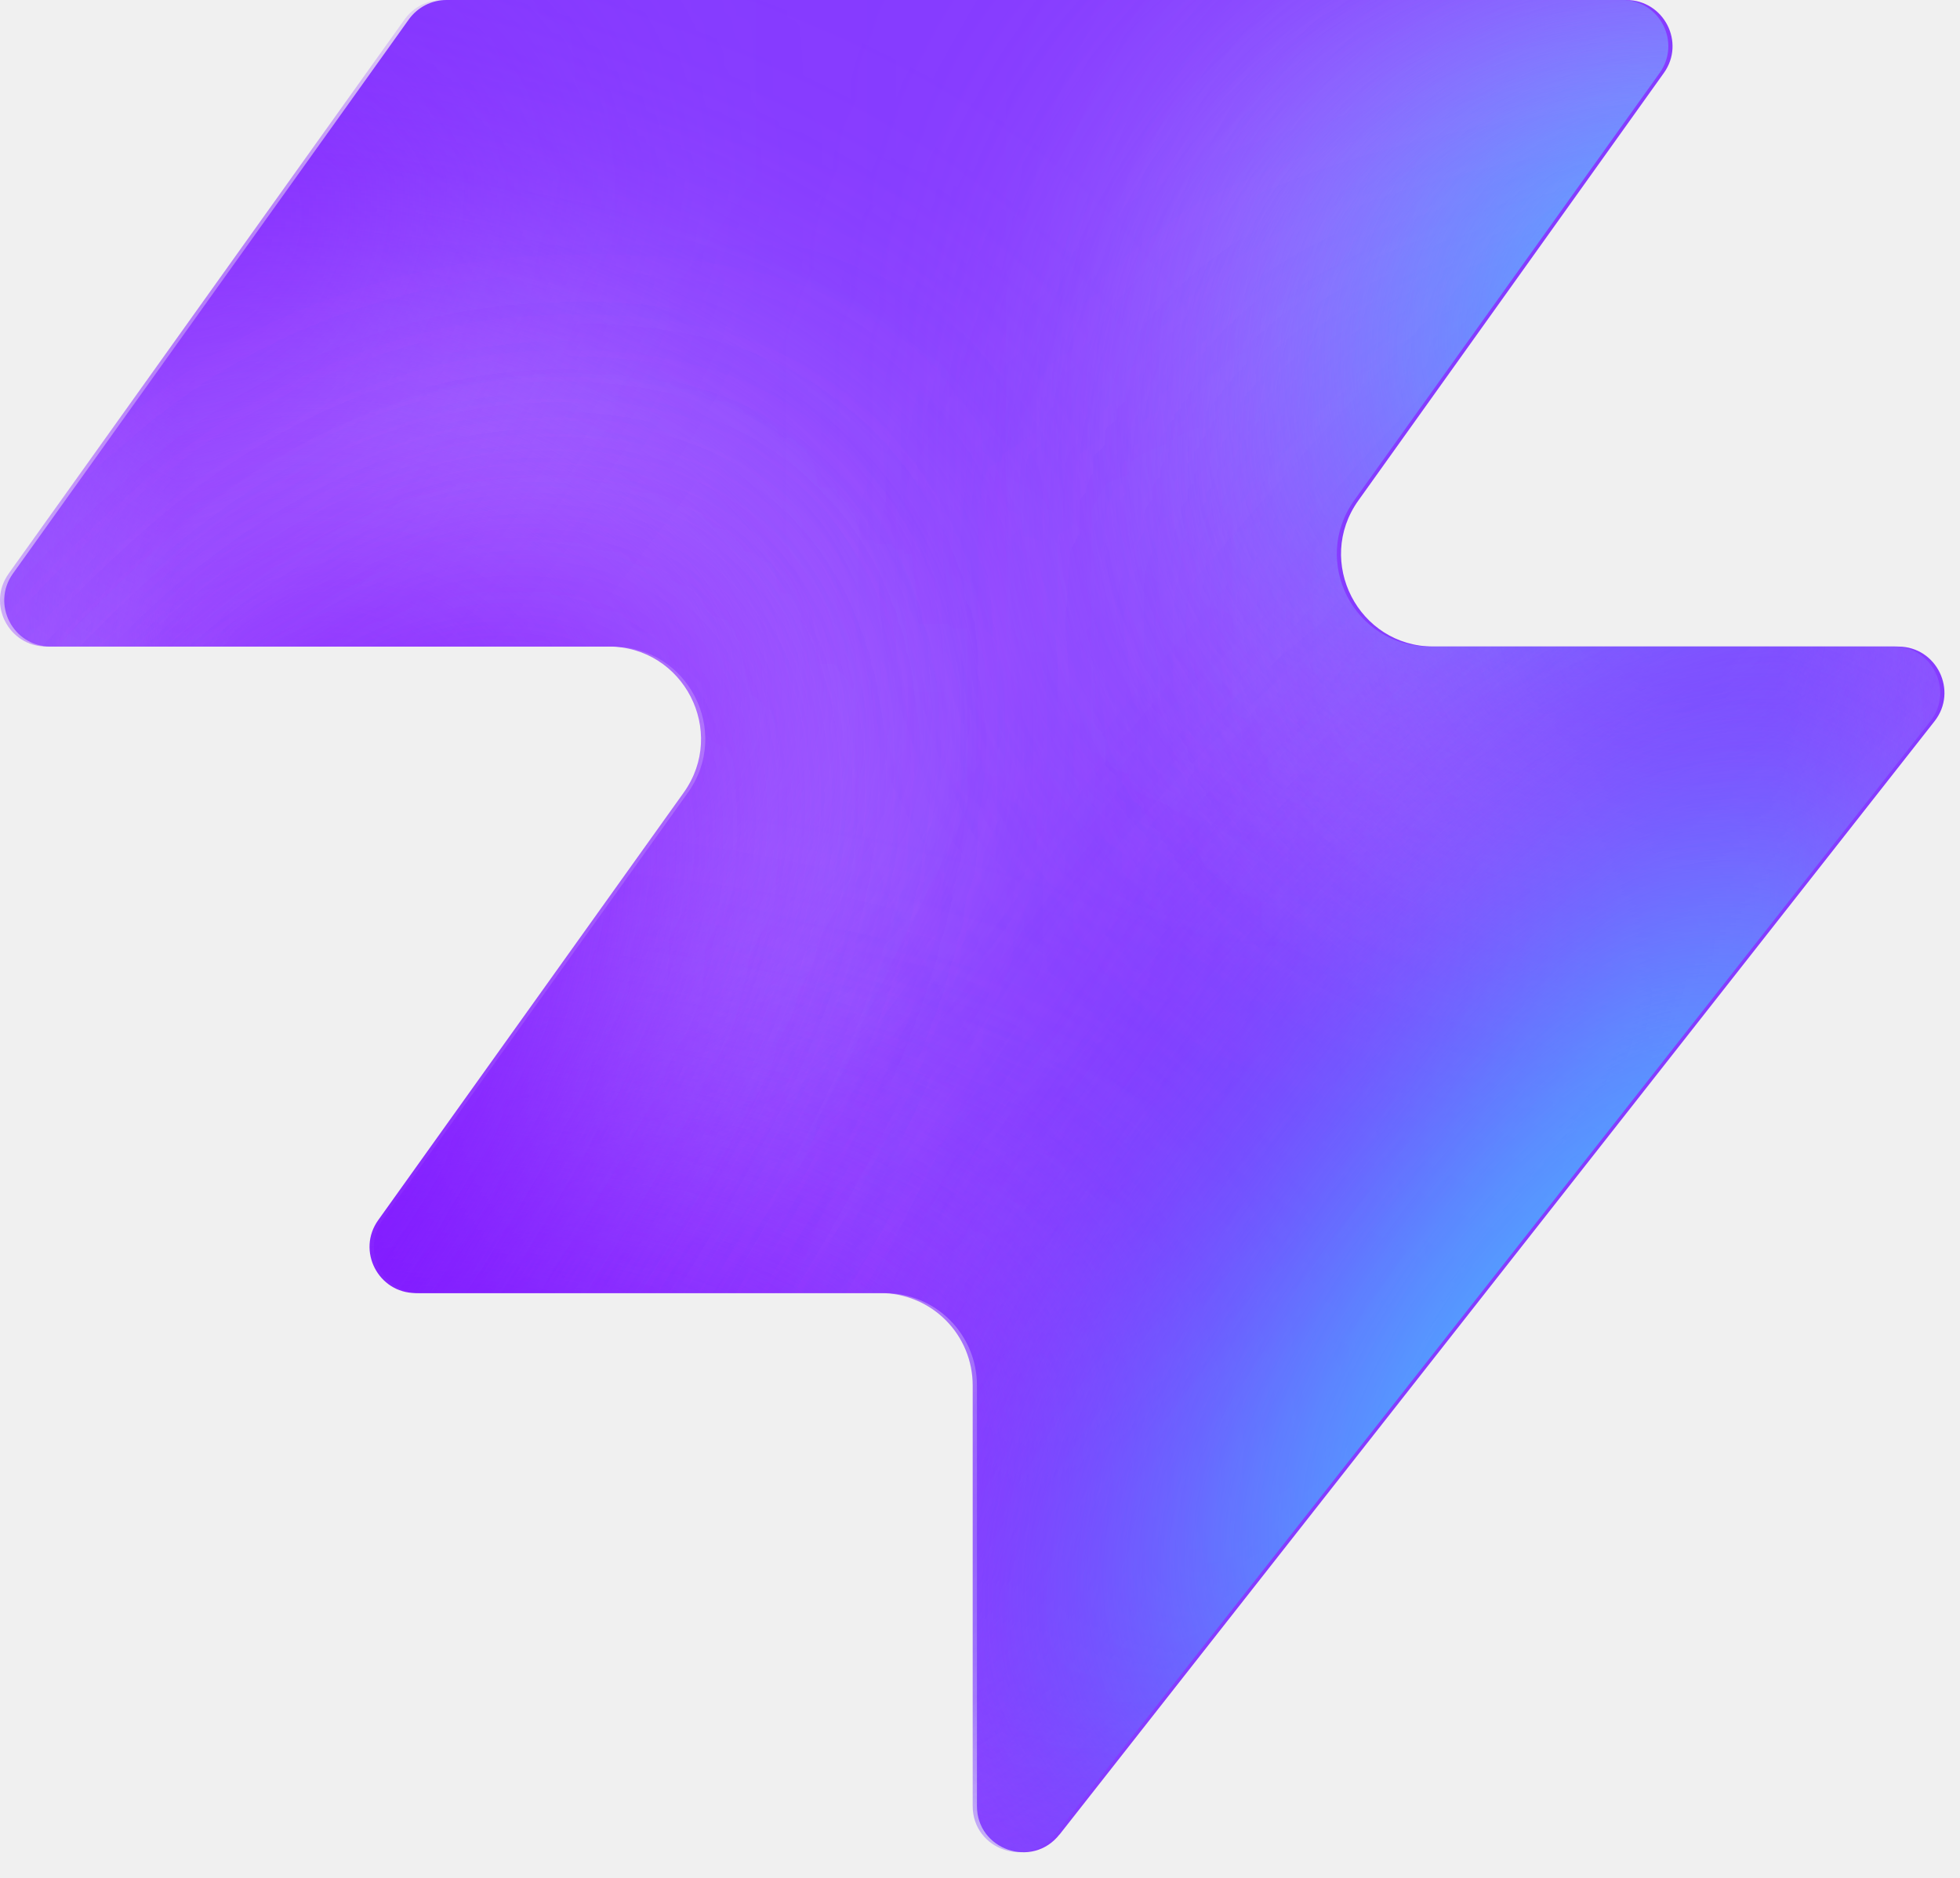
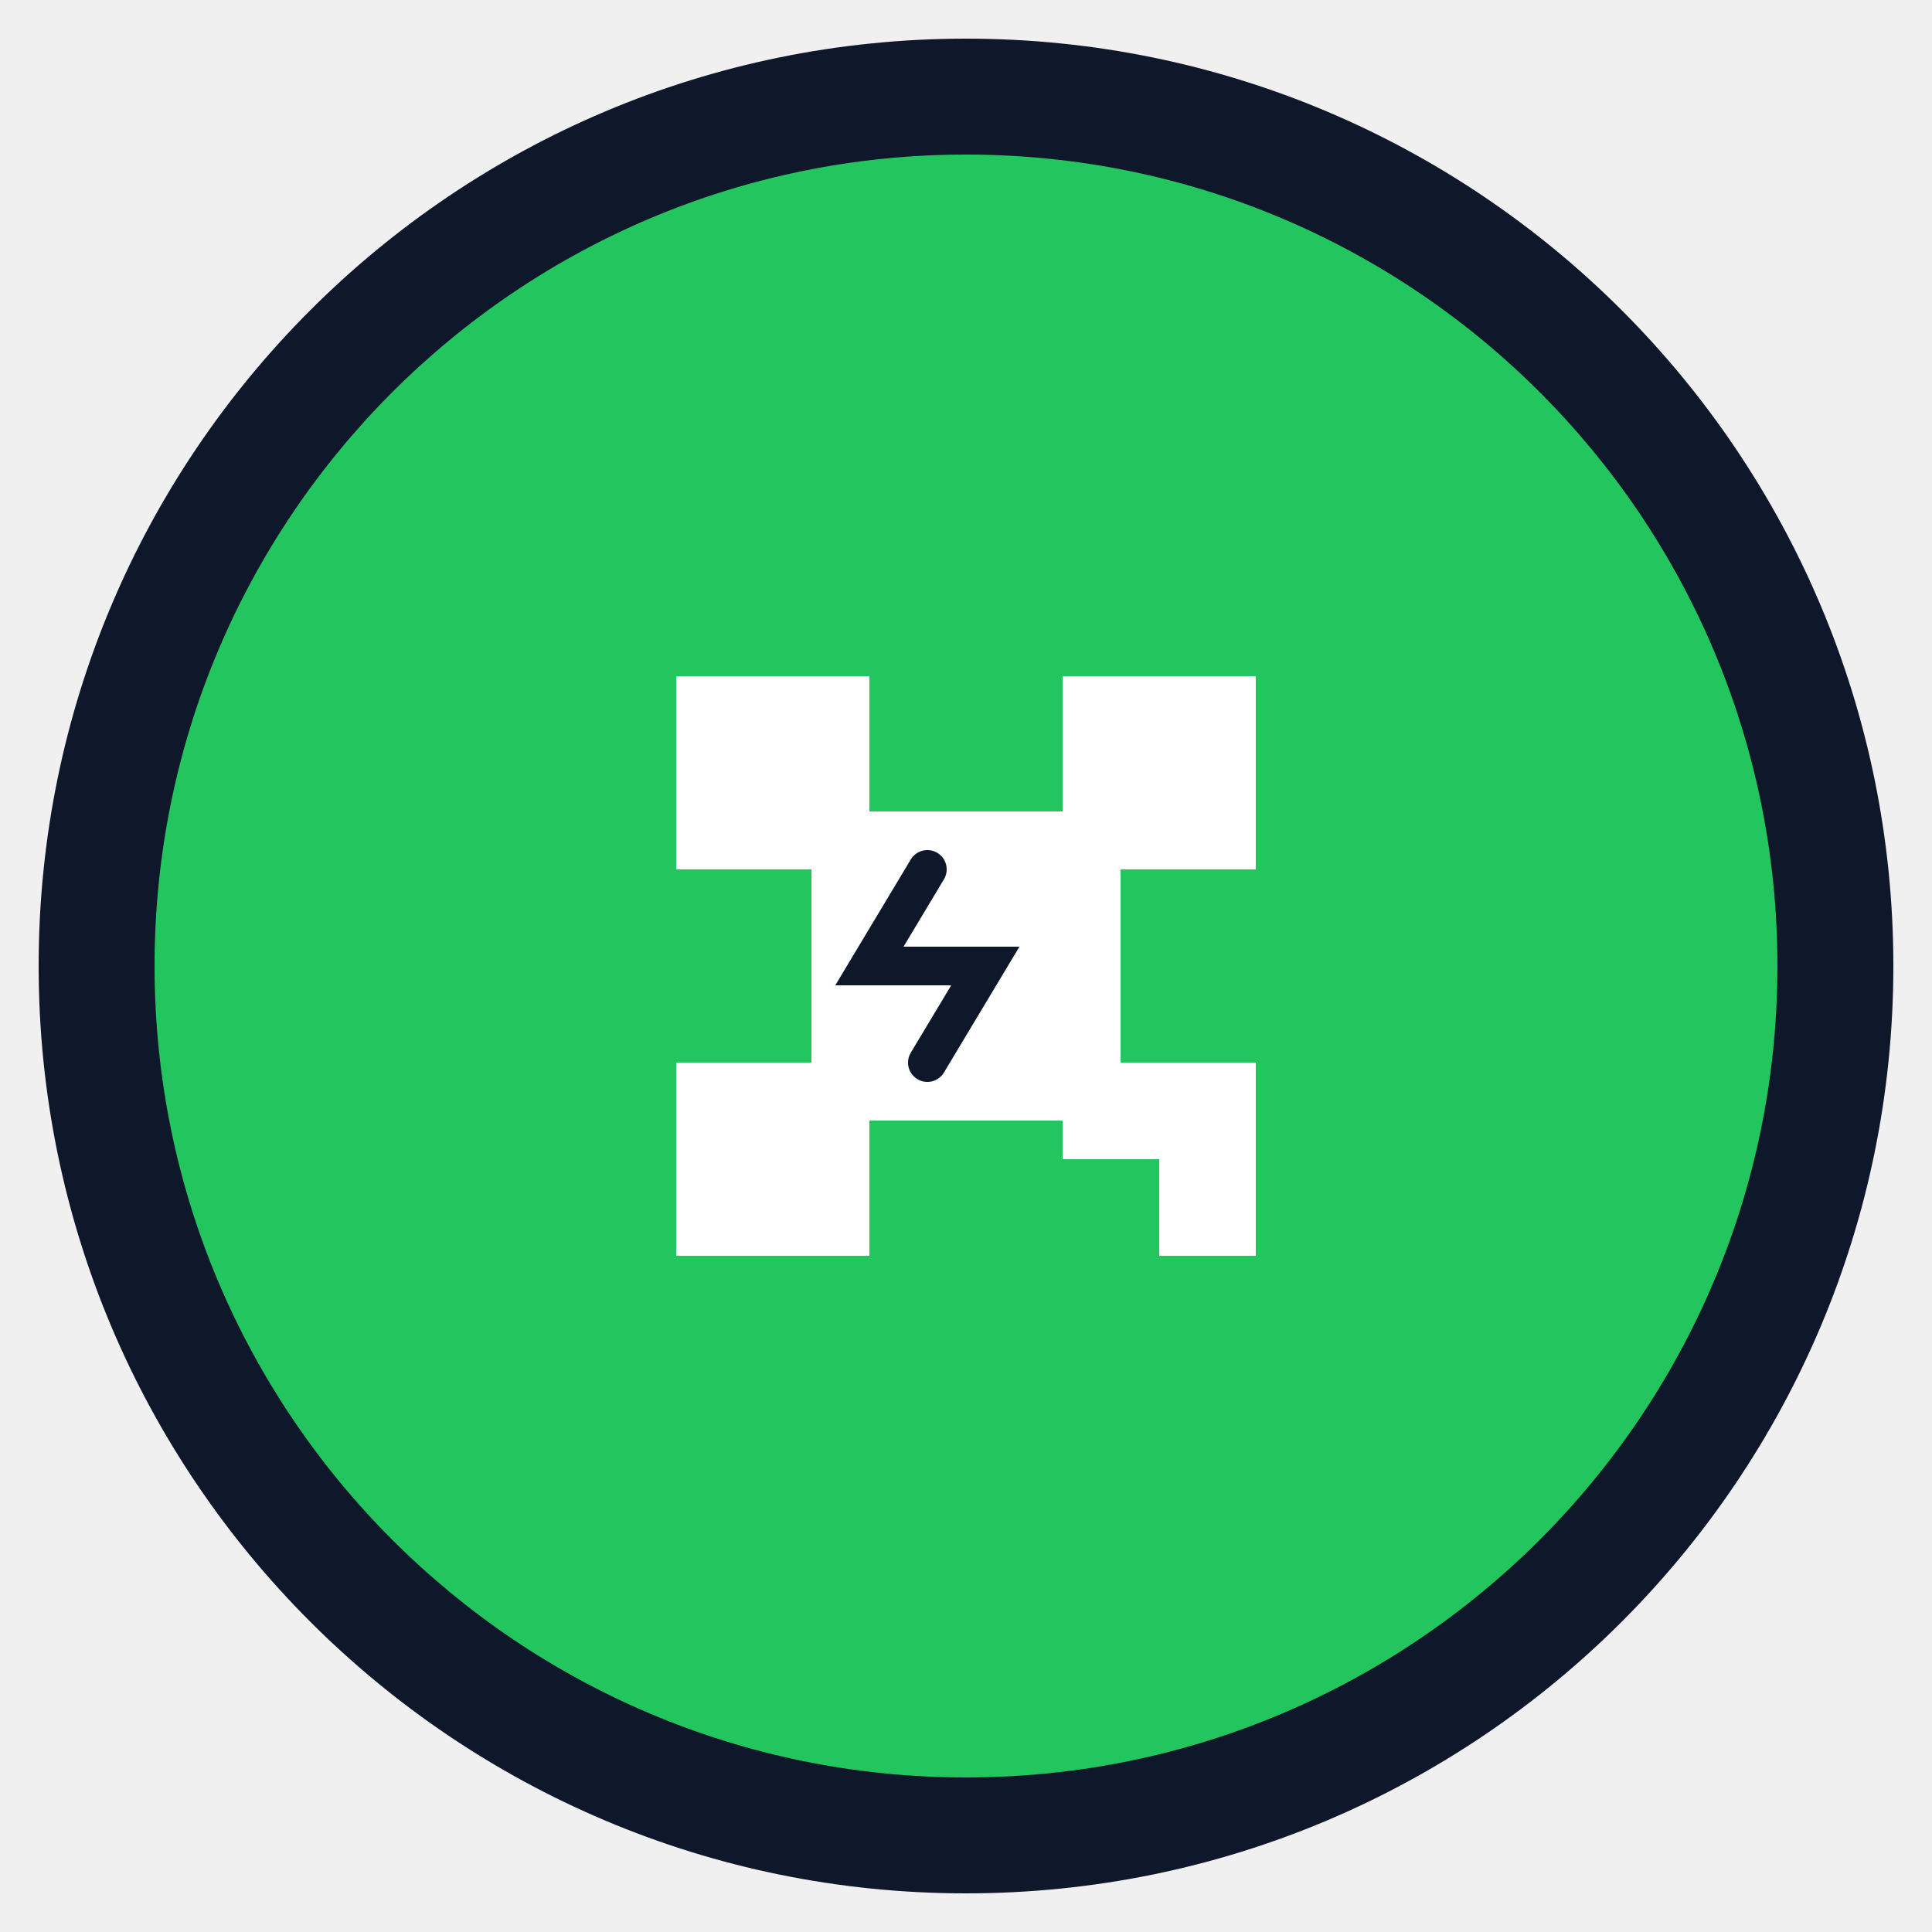
- <svg xmlns="http://www.w3.org/2000/svg" width="48" height="46" fill="none" viewBox="0 0 48 46">
-   <path fill="#863bff" d="M25.946 44.938c-.664.845-2.021.375-2.021-.698V33.937a2.26 2.26 0 0 0-2.262-2.262H10.287c-.92 0-1.456-1.04-.92-1.788l7.48-10.471c1.07-1.497 0-3.578-1.842-3.578H1.237c-.92 0-1.456-1.04-.92-1.788L10.013.474c.214-.297.556-.474.92-.474h28.894c.92 0 1.456 1.04.92 1.788l-7.48 10.471c-1.07 1.498 0 3.579 1.842 3.579h11.377c.943 0 1.473 1.088.89 1.83L25.947 44.94z" style="fill:#863bff;fill:color(display-p3 .525 .23 1);fill-opacity:1" />
-   <mask id="a" width="48" height="46" x="0" y="0" maskUnits="userSpaceOnUse" style="mask-type:alpha">
-     <path fill="#000" d="M25.842 44.938c-.664.844-2.021.375-2.021-.698V33.937a2.26 2.26 0 0 0-2.262-2.262H10.183c-.92 0-1.456-1.04-.92-1.788l7.48-10.471c1.07-1.498 0-3.579-1.842-3.579H1.133c-.92 0-1.456-1.04-.92-1.787L9.91.473c.214-.297.556-.474.92-.474h28.894c.92 0 1.456 1.04.92 1.788l-7.48 10.471c-1.07 1.498 0 3.578 1.842 3.578h11.377c.943 0 1.473 1.088.89 1.832L25.843 44.94z" style="fill:#000;fill-opacity:1" />
-   </mask>
-   <g mask="url(#a)">
-     <g filter="url(#b)">
-       <ellipse cx="5.508" cy="14.704" fill="#ede6ff" rx="5.508" ry="14.704" style="fill:#ede6ff;fill:color(display-p3 .927 .903 1);fill-opacity:1" transform="matrix(.00324 1 1 -.00324 -4.47 31.516)" />
-     </g>
-     <g filter="url(#c)">
-       <ellipse cx="10.399" cy="29.851" fill="#ede6ff" rx="10.399" ry="29.851" style="fill:#ede6ff;fill:color(display-p3 .927 .903 1);fill-opacity:1" transform="matrix(.00324 1 1 -.00324 -39.328 7.883)" />
-     </g>
-     <g filter="url(#d)">
-       <ellipse cx="5.508" cy="30.487" fill="#7e14ff" rx="5.508" ry="30.487" style="fill:#7e14ff;fill:color(display-p3 .492 .077 1);fill-opacity:1" transform="rotate(89.814 -25.913 -14.639)scale(1 -1)" />
-     </g>
-     <g filter="url(#e)">
-       <ellipse cx="5.508" cy="30.599" fill="#7e14ff" rx="5.508" ry="30.599" style="fill:#7e14ff;fill:color(display-p3 .492 .077 1);fill-opacity:1" transform="rotate(89.814 -32.644 -3.334)scale(1 -1)" />
-     </g>
-     <g filter="url(#f)">
-       <ellipse cx="5.508" cy="30.599" fill="#7e14ff" rx="5.508" ry="30.599" style="fill:#7e14ff;fill:color(display-p3 .492 .077 1);fill-opacity:1" transform="matrix(.00324 1 1 -.00324 -34.34 30.47)" />
-     </g>
-     <g filter="url(#g)">
-       <ellipse cx="14.072" cy="22.078" fill="#ede6ff" rx="14.072" ry="22.078" style="fill:#ede6ff;fill:color(display-p3 .927 .903 1);fill-opacity:1" transform="rotate(93.35 24.506 48.493)scale(-1 1)" />
-     </g>
-     <g filter="url(#h)">
-       <ellipse cx="3.47" cy="21.501" fill="#7e14ff" rx="3.47" ry="21.501" style="fill:#7e14ff;fill:color(display-p3 .492 .077 1);fill-opacity:1" transform="rotate(89.009 28.708 47.59)scale(-1 1)" />
-     </g>
-     <g filter="url(#i)">
-       <ellipse cx="3.47" cy="21.501" fill="#7e14ff" rx="3.47" ry="21.501" style="fill:#7e14ff;fill:color(display-p3 .492 .077 1);fill-opacity:1" transform="rotate(89.009 28.708 47.59)scale(-1 1)" />
-     </g>
-     <g filter="url(#j)">
-       <ellipse cx=".387" cy="8.972" fill="#7e14ff" rx="4.407" ry="29.108" style="fill:#7e14ff;fill:color(display-p3 .492 .077 1);fill-opacity:1" transform="rotate(39.51 .387 8.972)" />
-     </g>
-     <g filter="url(#k)">
-       <ellipse cx="47.523" cy="-6.092" fill="#7e14ff" rx="4.407" ry="29.108" style="fill:#7e14ff;fill:color(display-p3 .492 .077 1);fill-opacity:1" transform="rotate(37.892 47.523 -6.092)" />
-     </g>
-     <g filter="url(#l)">
-       <ellipse cx="41.412" cy="6.333" fill="#47bfff" rx="5.971" ry="9.665" style="fill:#47bfff;fill:color(display-p3 .28 .748 1);fill-opacity:1" transform="rotate(37.892 41.412 6.333)" />
-     </g>
-     <g filter="url(#m)">
-       <ellipse cx="-1.879" cy="38.332" fill="#7e14ff" rx="4.407" ry="29.108" style="fill:#7e14ff;fill:color(display-p3 .492 .077 1);fill-opacity:1" transform="rotate(37.892 -1.88 38.332)" />
-     </g>
-     <g filter="url(#n)">
-       <ellipse cx="-1.879" cy="38.332" fill="#7e14ff" rx="4.407" ry="29.108" style="fill:#7e14ff;fill:color(display-p3 .492 .077 1);fill-opacity:1" transform="rotate(37.892 -1.88 38.332)" />
-     </g>
-     <g filter="url(#o)">
-       <ellipse cx="35.651" cy="29.907" fill="#7e14ff" rx="4.407" ry="29.108" style="fill:#7e14ff;fill:color(display-p3 .492 .077 1);fill-opacity:1" transform="rotate(37.892 35.651 29.907)" />
-     </g>
-     <g filter="url(#p)">
-       <ellipse cx="38.418" cy="32.4" fill="#47bfff" rx="5.971" ry="15.297" style="fill:#47bfff;fill:color(display-p3 .28 .748 1);fill-opacity:1" transform="rotate(37.892 38.418 32.4)" />
-     </g>
-   </g>
-   <defs>
-     <filter id="b" width="60.045" height="41.654" x="-19.77" y="16.149" color-interpolation-filters="sRGB" filterUnits="userSpaceOnUse">
-       <feFlood flood-opacity="0" result="BackgroundImageFix" />
-       <feBlend in="SourceGraphic" in2="BackgroundImageFix" result="shape" />
-       <feGaussianBlur result="effect1_foregroundBlur_2002_17158" stdDeviation="7.659" />
-     </filter>
-     <filter id="c" width="90.34" height="51.437" x="-54.613" y="-7.533" color-interpolation-filters="sRGB" filterUnits="userSpaceOnUse">
-       <feFlood flood-opacity="0" result="BackgroundImageFix" />
-       <feBlend in="SourceGraphic" in2="BackgroundImageFix" result="shape" />
-       <feGaussianBlur result="effect1_foregroundBlur_2002_17158" stdDeviation="7.659" />
-     </filter>
-     <filter id="d" width="79.355" height="29.4" x="-49.64" y="2.03" color-interpolation-filters="sRGB" filterUnits="userSpaceOnUse">
-       <feFlood flood-opacity="0" result="BackgroundImageFix" />
-       <feBlend in="SourceGraphic" in2="BackgroundImageFix" result="shape" />
-       <feGaussianBlur result="effect1_foregroundBlur_2002_17158" stdDeviation="4.596" />
-     </filter>
-     <filter id="e" width="79.579" height="29.4" x="-45.045" y="20.029" color-interpolation-filters="sRGB" filterUnits="userSpaceOnUse">
-       <feFlood flood-opacity="0" result="BackgroundImageFix" />
-       <feBlend in="SourceGraphic" in2="BackgroundImageFix" result="shape" />
-       <feGaussianBlur result="effect1_foregroundBlur_2002_17158" stdDeviation="4.596" />
-     </filter>
-     <filter id="f" width="79.579" height="29.4" x="-43.513" y="21.178" color-interpolation-filters="sRGB" filterUnits="userSpaceOnUse">
-       <feFlood flood-opacity="0" result="BackgroundImageFix" />
-       <feBlend in="SourceGraphic" in2="BackgroundImageFix" result="shape" />
-       <feGaussianBlur result="effect1_foregroundBlur_2002_17158" stdDeviation="4.596" />
-     </filter>
-     <filter id="g" width="74.749" height="58.852" x="15.756" y="-17.901" color-interpolation-filters="sRGB" filterUnits="userSpaceOnUse">
-       <feFlood flood-opacity="0" result="BackgroundImageFix" />
-       <feBlend in="SourceGraphic" in2="BackgroundImageFix" result="shape" />
-       <feGaussianBlur result="effect1_foregroundBlur_2002_17158" stdDeviation="7.659" />
-     </filter>
-     <filter id="h" width="61.377" height="25.362" x="23.548" y="2.284" color-interpolation-filters="sRGB" filterUnits="userSpaceOnUse">
-       <feFlood flood-opacity="0" result="BackgroundImageFix" />
-       <feBlend in="SourceGraphic" in2="BackgroundImageFix" result="shape" />
-       <feGaussianBlur result="effect1_foregroundBlur_2002_17158" stdDeviation="4.596" />
-     </filter>
-     <filter id="i" width="61.377" height="25.362" x="23.548" y="2.284" color-interpolation-filters="sRGB" filterUnits="userSpaceOnUse">
-       <feFlood flood-opacity="0" result="BackgroundImageFix" />
-       <feBlend in="SourceGraphic" in2="BackgroundImageFix" result="shape" />
-       <feGaussianBlur result="effect1_foregroundBlur_2002_17158" stdDeviation="4.596" />
-     </filter>
-     <filter id="j" width="56.045" height="63.649" x="-27.636" y="-22.853" color-interpolation-filters="sRGB" filterUnits="userSpaceOnUse">
-       <feFlood flood-opacity="0" result="BackgroundImageFix" />
-       <feBlend in="SourceGraphic" in2="BackgroundImageFix" result="shape" />
-       <feGaussianBlur result="effect1_foregroundBlur_2002_17158" stdDeviation="4.596" />
-     </filter>
-     <filter id="k" width="54.814" height="64.646" x="20.116" y="-38.415" color-interpolation-filters="sRGB" filterUnits="userSpaceOnUse">
-       <feFlood flood-opacity="0" result="BackgroundImageFix" />
-       <feBlend in="SourceGraphic" in2="BackgroundImageFix" result="shape" />
-       <feGaussianBlur result="effect1_foregroundBlur_2002_17158" stdDeviation="4.596" />
-     </filter>
-     <filter id="l" width="33.541" height="35.313" x="24.641" y="-11.323" color-interpolation-filters="sRGB" filterUnits="userSpaceOnUse">
-       <feFlood flood-opacity="0" result="BackgroundImageFix" />
-       <feBlend in="SourceGraphic" in2="BackgroundImageFix" result="shape" />
-       <feGaussianBlur result="effect1_foregroundBlur_2002_17158" stdDeviation="4.596" />
-     </filter>
-     <filter id="m" width="54.814" height="64.646" x="-29.286" y="6.009" color-interpolation-filters="sRGB" filterUnits="userSpaceOnUse">
-       <feFlood flood-opacity="0" result="BackgroundImageFix" />
-       <feBlend in="SourceGraphic" in2="BackgroundImageFix" result="shape" />
-       <feGaussianBlur result="effect1_foregroundBlur_2002_17158" stdDeviation="4.596" />
-     </filter>
-     <filter id="n" width="54.814" height="64.646" x="-29.286" y="6.009" color-interpolation-filters="sRGB" filterUnits="userSpaceOnUse">
-       <feFlood flood-opacity="0" result="BackgroundImageFix" />
-       <feBlend in="SourceGraphic" in2="BackgroundImageFix" result="shape" />
-       <feGaussianBlur result="effect1_foregroundBlur_2002_17158" stdDeviation="4.596" />
-     </filter>
-     <filter id="o" width="54.814" height="64.646" x="8.244" y="-2.416" color-interpolation-filters="sRGB" filterUnits="userSpaceOnUse">
-       <feFlood flood-opacity="0" result="BackgroundImageFix" />
-       <feBlend in="SourceGraphic" in2="BackgroundImageFix" result="shape" />
-       <feGaussianBlur result="effect1_foregroundBlur_2002_17158" stdDeviation="4.596" />
-     </filter>
-     <filter id="p" width="39.409" height="43.623" x="18.713" y="10.588" color-interpolation-filters="sRGB" filterUnits="userSpaceOnUse">
-       <feFlood flood-opacity="0" result="BackgroundImageFix" />
-       <feBlend in="SourceGraphic" in2="BackgroundImageFix" result="shape" />
-       <feGaussianBlur result="effect1_foregroundBlur_2002_17158" stdDeviation="4.596" />
-     </filter>
-   </defs>
+ <svg xmlns="http://www.w3.org/2000/svg" viewBox="0 0 100 100">
+   <circle cx="50" cy="50" r="48" fill="#0f172a" />
+   <circle cx="50" cy="50" r="42" fill="#22c55e" />
+   <path d="M35 35h10v10H35zM55 35h10v10H55zM35 55h10v10H35zM55 55h5v5h-5zM60 60h5v5h-5zM55 60h5v-5h5v5h-5z" fill="white" />
+   <rect x="42" y="42" width="16" height="16" rx="2" fill="white" />
+   <path d="M48 45l-3 5h6l-3 5" stroke="#0f172a" stroke-width="2" fill="none" stroke-linecap="round" />
</svg>
